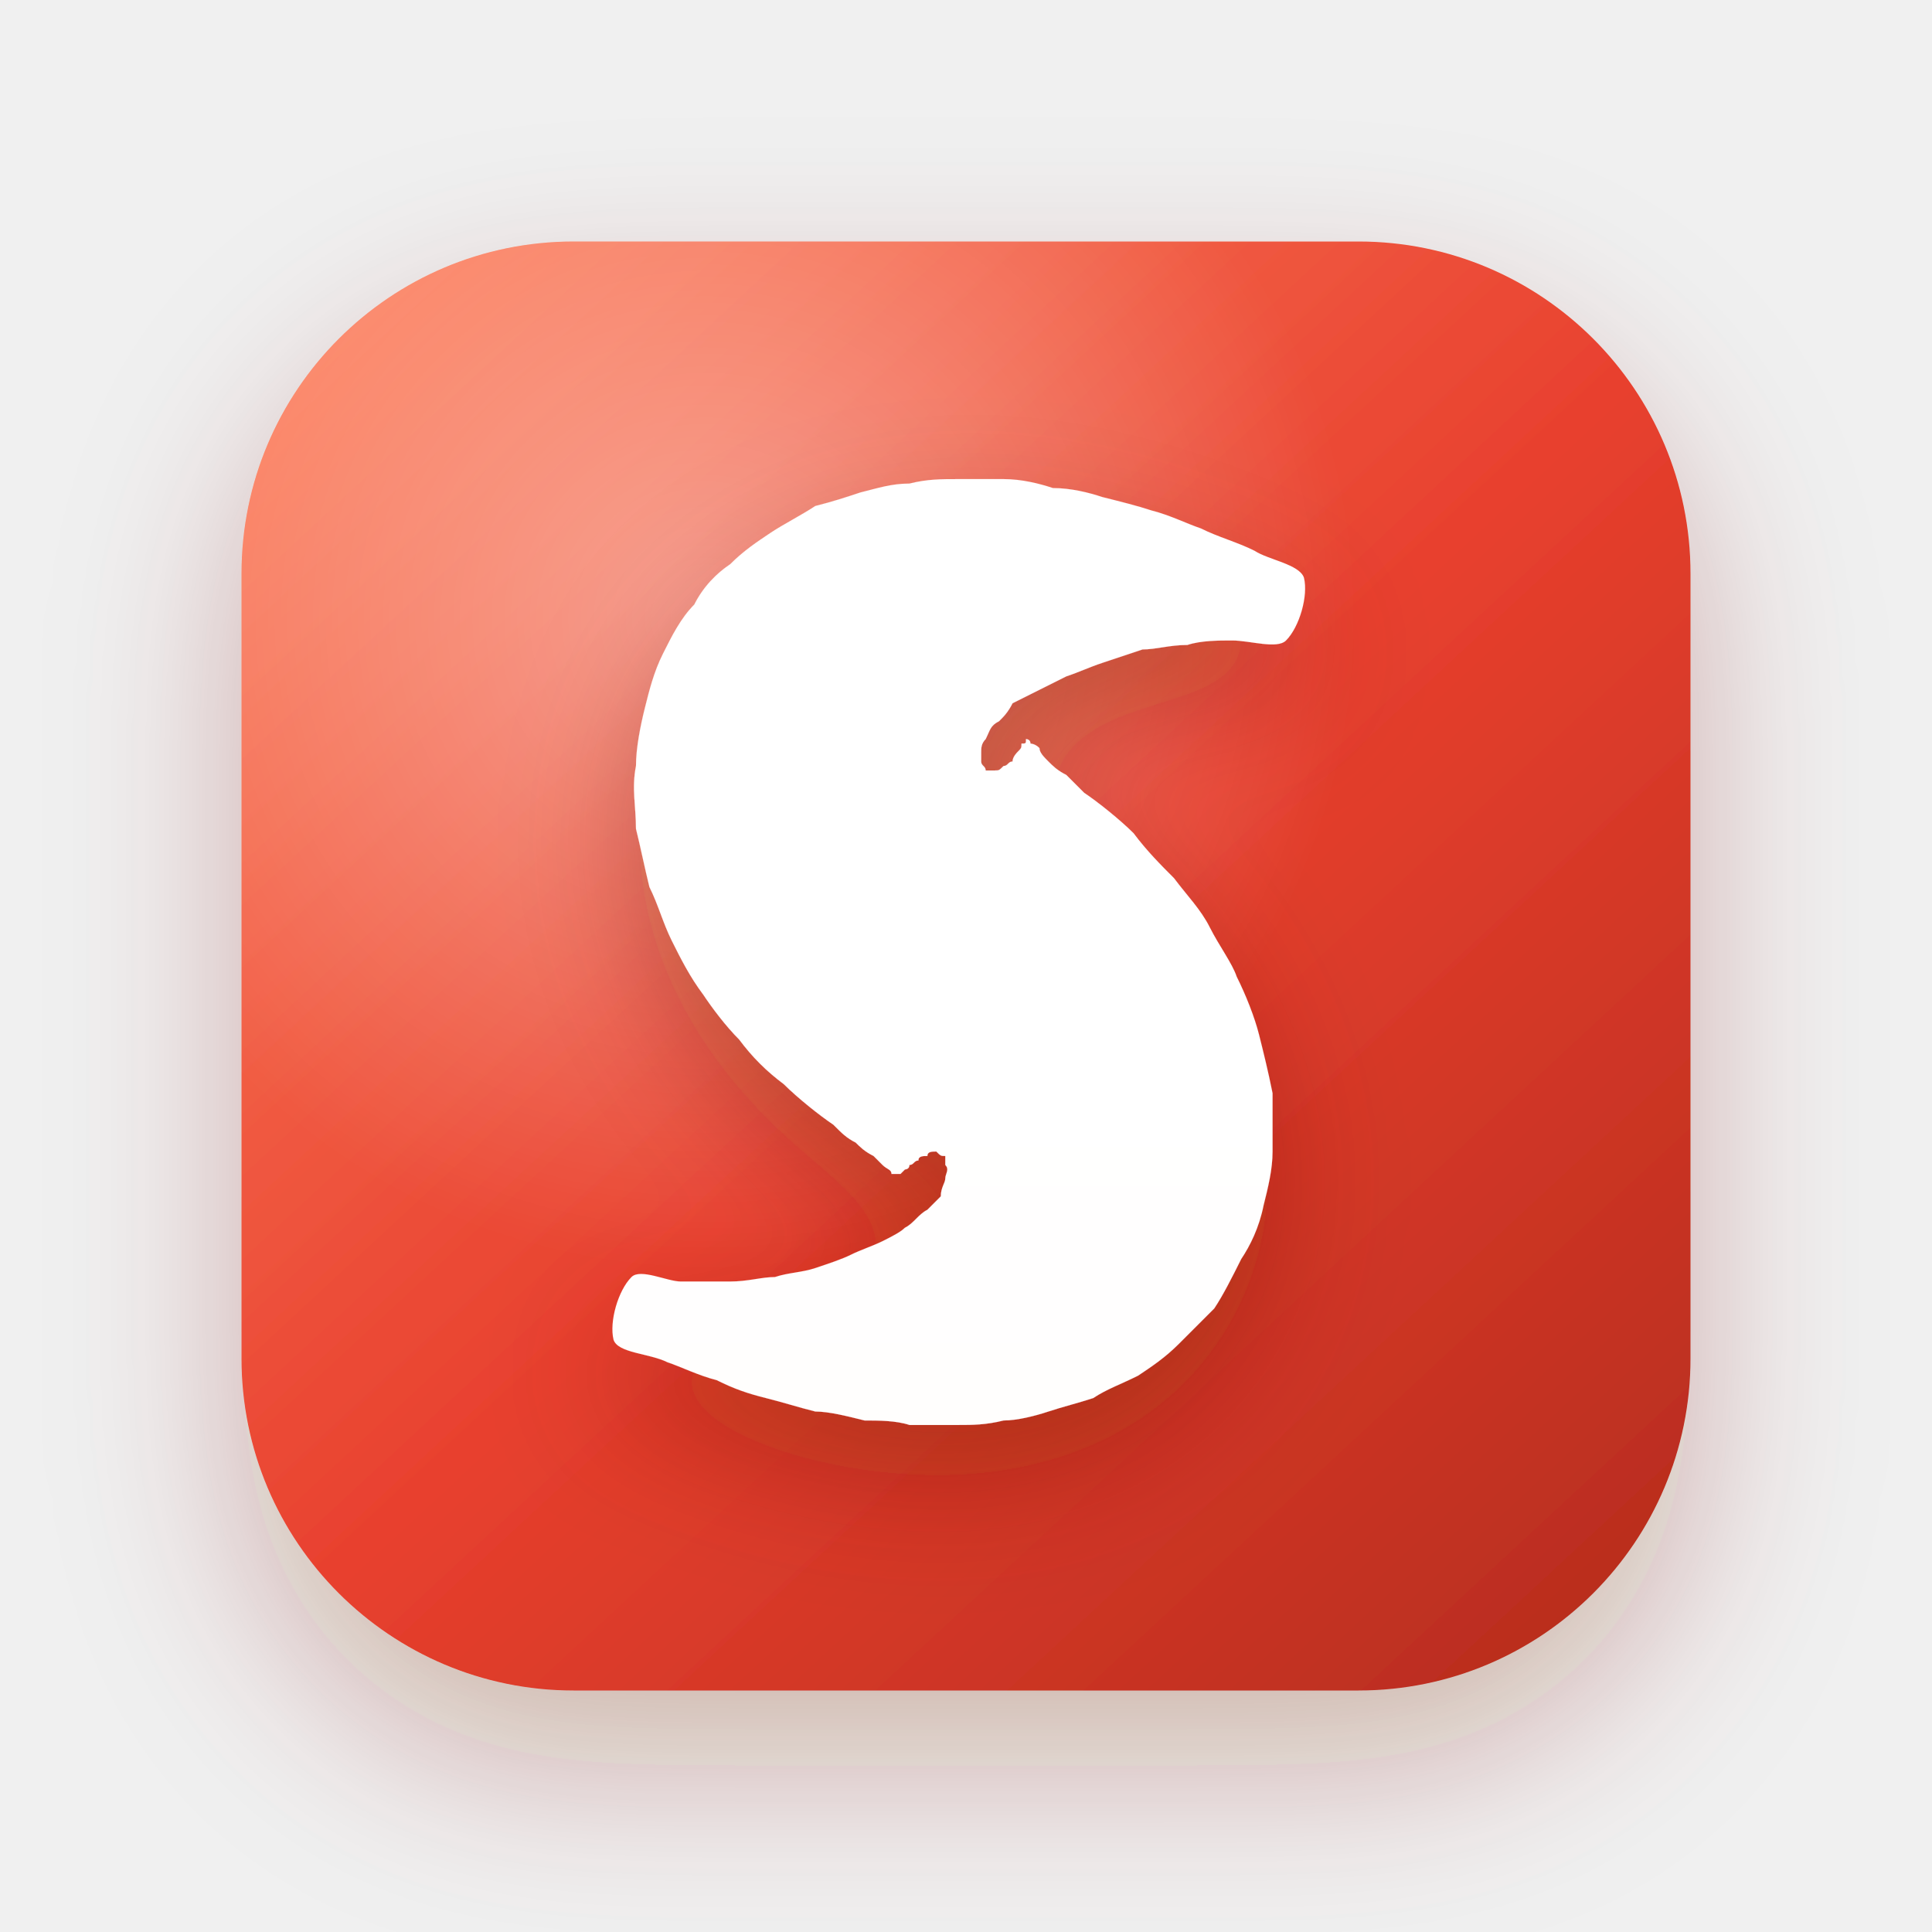
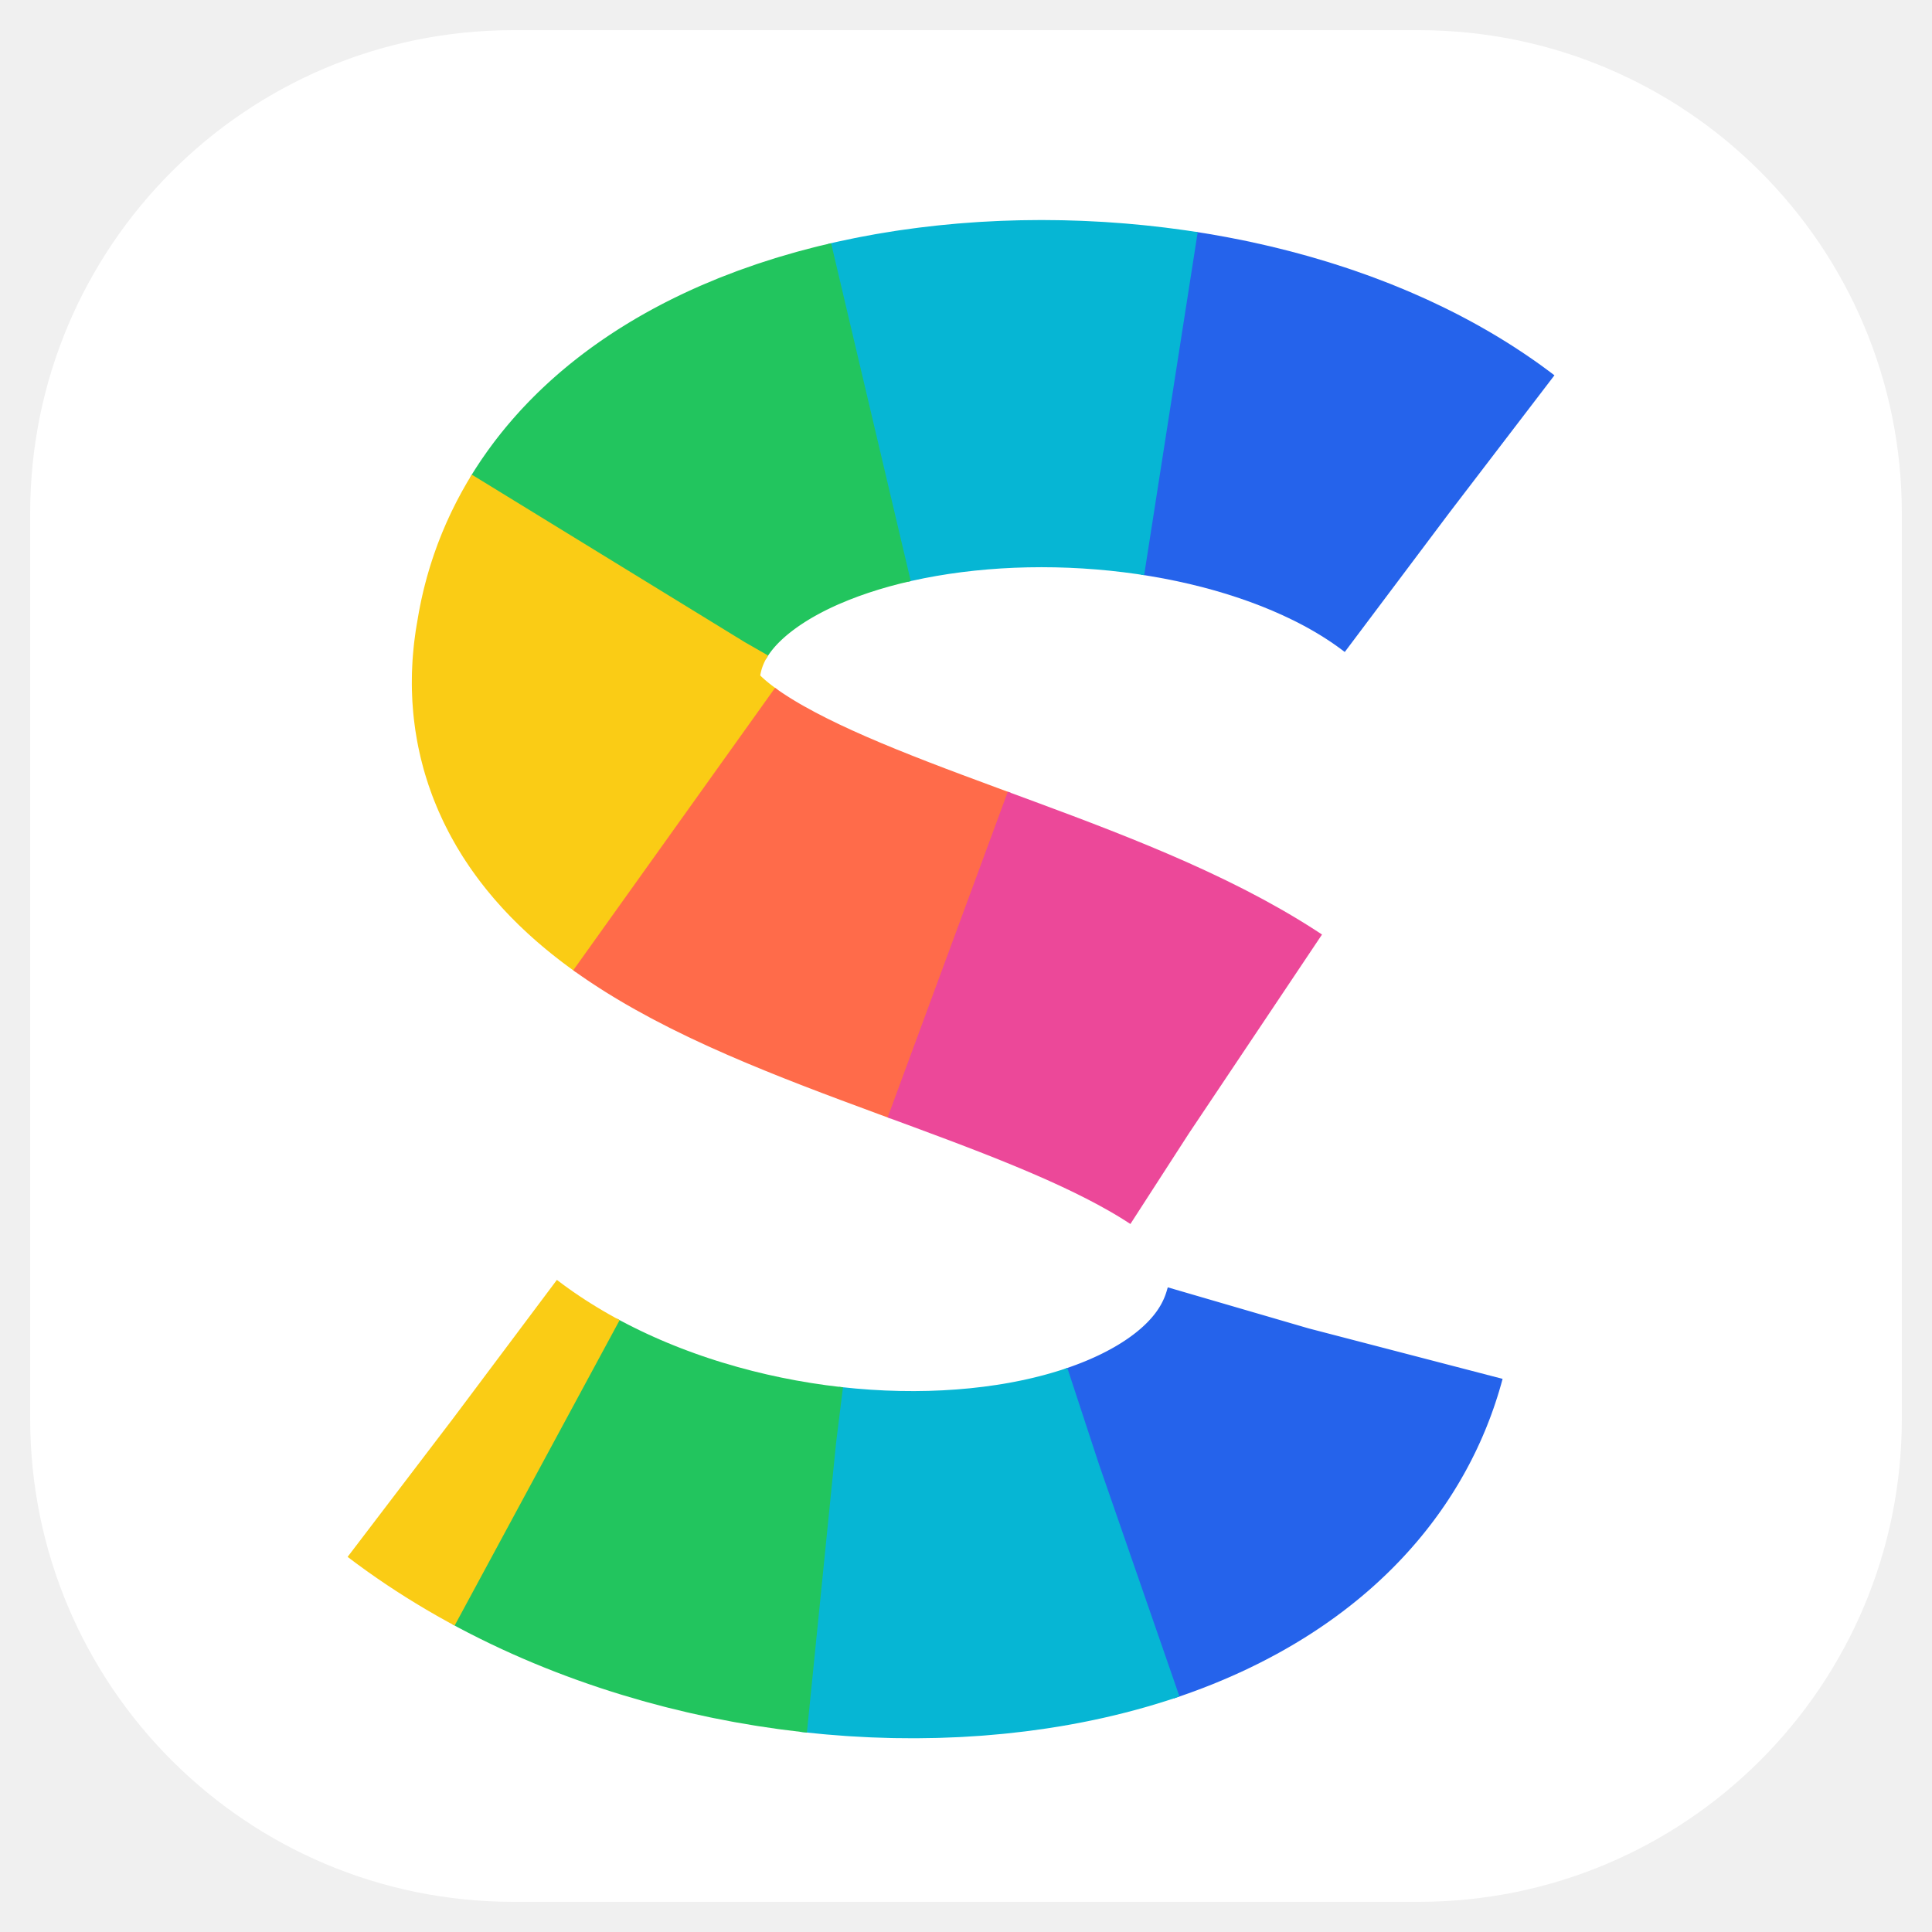
- <svg xmlns="http://www.w3.org/2000/svg" viewBox="0 0 128 128" role="img" aria-label="saier — elegant online painting board">
+ <svg xmlns="http://www.w3.org/2000/svg" viewBox="0 0 128 128" role="img" aria-label="Saier 云绘">
  <defs>
-     <linearGradient id="tile" x1="14" y1="10" x2="116" y2="120" gradientUnits="userSpaceOnUse">
-       <stop offset="0" stop-color="#ff8a66" />
-       <stop offset=".5" stop-color="#e8402e" />
-       <stop offset="1" stop-color="#ac281a" />
-     </linearGradient>
-     <linearGradient id="sheen" x1="0" y1="18" x2="0" y2="110" gradientUnits="userSpaceOnUse">
-       <stop offset="0" stop-color="#ffffff" />
-       <stop offset="1" stop-color="#fff0ea" />
-     </linearGradient>
-     <radialGradient id="glow" cx=".32" cy=".26" r=".9">
-       <stop offset="0" stop-color="#ffffff" stop-opacity=".4" />
-       <stop offset=".5" stop-color="#ffffff" stop-opacity="0" />
-     </radialGradient>
-     <filter id="shadow" x="-30%" y="-30%" width="160%" height="170%">
-       <feDropShadow dx="0" dy="5" stdDeviation="6" flood-color="#7a1a0e" flood-opacity=".28" />
-     </filter>
-     <filter id="ink" x="-20%" y="-20%" width="140%" height="140%">
-       <feDropShadow dx="0" dy="1.2" stdDeviation="1.4" flood-color="#6e160b" flood-opacity=".35" />
-     </filter>
+     <path id="stroke" pathLength="120" d="M96 34C79 21 42 24 39 43C35 64 88 62 89 83C90 106 51 110 30 94" />
  </defs>
-   <g filter="url(#shadow)">
-     <rect x="30" y="20" width="68" height="68" rx="17" fill="#e8402e" opacity=".22" />
-     <rect x="24" y="25" width="80" height="80" rx="19" fill="#e8402e" opacity=".4" />
-     <rect x="16" y="16" width="96" height="96" rx="22" fill="url(#tile)" />
-   </g>
-   <rect x="16" y="16" width="96" height="96" rx="22" fill="url(#glow)" />
-   <g transform="translate(16 16) scale(2.97)" filter="url(#ink)">
-     <path d="M23.7 7.5C23.6 7.2 22.9 7.1 22.6 6.9C22.2 6.7 21.8 6.6 21.4 6.4C21.1 6.3 20.7 6.1 20.3 6.0C20.0 5.9 19.6 5.8 19.2 5.7C18.9 5.6 18.5 5.5 18.1 5.5C17.8 5.4 17.4 5.3 17.0 5.3C16.7 5.3 16.3 5.3 16.0 5.3C15.6 5.3 15.3 5.3 14.9 5.4C14.5 5.4 14.2 5.5 13.8 5.6C13.5 5.7 13.2 5.8 12.8 5.9C12.5 6.1 12.1 6.3 11.8 6.5C11.5 6.7 11.2 6.9 10.9 7.2C10.6 7.4 10.3 7.7 10.1 8.1C9.8 8.4 9.6 8.8 9.4 9.2C9.2 9.6 9.1 10.0 9.0 10.4C8.9 10.8 8.8 11.3 8.8 11.7C8.7 12.2 8.8 12.6 8.8 13.1C8.9 13.5 9.0 14.0 9.1 14.4C9.3 14.8 9.4 15.2 9.6 15.6C9.8 16.0 10.0 16.4 10.3 16.8C10.5 17.1 10.8 17.5 11.1 17.8C11.4 18.2 11.7 18.5 12.1 18.8C12.4 19.1 12.9 19.5 13.2 19.7C13.4 19.9 13.5 20.0 13.7 20.1C13.8 20.2 13.9 20.3 14.1 20.4C14.2 20.5 14.3 20.6 14.3 20.6C14.4 20.7 14.5 20.7 14.5 20.8C14.6 20.8 14.6 20.8 14.7 20.8C14.7 20.8 14.7 20.8 14.8 20.7C14.8 20.7 14.9 20.7 14.9 20.6C15.0 20.6 15.0 20.5 15.1 20.5C15.1 20.4 15.2 20.4 15.3 20.4C15.3 20.3 15.4 20.3 15.5 20.3C15.6 20.4 15.6 20.4 15.7 20.4C15.7 20.5 15.7 20.6 15.7 20.6C15.8 20.7 15.7 20.8 15.7 20.9C15.7 21.0 15.6 21.1 15.6 21.3C15.5 21.4 15.4 21.5 15.3 21.6C15.1 21.7 15.0 21.9 14.8 22.0C14.7 22.1 14.5 22.2 14.3 22.3C14.1 22.4 13.8 22.5 13.6 22.6C13.4 22.7 13.1 22.8 12.8 22.9C12.5 23.0 12.2 23.0 11.9 23.1C11.6 23.1 11.3 23.2 10.9 23.2C10.6 23.2 10.2 23.2 9.8 23.2C9.5 23.2 8.9 22.9 8.7 23.1C8.4 23.4 8.2 24.1 8.3 24.5C8.4 24.8 9.1 24.8 9.5 25.0C9.8 25.1 10.2 25.3 10.6 25.4C11.0 25.6 11.3 25.7 11.7 25.8C12.1 25.9 12.4 26.0 12.8 26.1C13.1 26.1 13.5 26.2 13.9 26.3C14.2 26.3 14.6 26.3 14.9 26.4C15.3 26.4 15.6 26.4 16.0 26.4C16.3 26.4 16.6 26.4 17.0 26.3C17.3 26.3 17.7 26.2 18.0 26.1C18.3 26.0 18.7 25.9 19.0 25.8C19.3 25.6 19.6 25.5 20.0 25.3C20.3 25.1 20.6 24.9 20.9 24.6C21.1 24.4 21.4 24.1 21.7 23.8C21.9 23.5 22.1 23.1 22.3 22.7C22.5 22.4 22.7 22.0 22.8 21.5C22.9 21.1 23.0 20.7 23.0 20.3C23.0 19.8 23.0 19.4 23.0 19.0C22.9 18.5 22.8 18.1 22.7 17.7C22.6 17.3 22.4 16.8 22.2 16.4C22.1 16.1 21.8 15.7 21.6 15.3C21.4 14.9 21.1 14.6 20.8 14.2C20.5 13.9 20.2 13.6 19.9 13.2C19.6 12.9 19.1 12.5 18.8 12.3C18.6 12.1 18.5 12.0 18.4 11.9C18.2 11.8 18.1 11.7 18.0 11.6C17.9 11.5 17.8 11.4 17.8 11.3C17.7 11.2 17.6 11.2 17.6 11.2C17.6 11.1 17.5 11.1 17.5 11.1C17.5 11.2 17.5 11.2 17.4 11.2C17.4 11.3 17.4 11.3 17.3 11.4C17.3 11.4 17.2 11.5 17.2 11.6C17.1 11.6 17.1 11.7 17.0 11.7C16.9 11.8 16.9 11.8 16.8 11.8C16.7 11.8 16.7 11.8 16.6 11.8C16.6 11.7 16.5 11.7 16.5 11.6C16.5 11.6 16.5 11.5 16.5 11.4C16.5 11.3 16.5 11.2 16.6 11.1C16.7 10.9 16.7 10.8 16.9 10.7C17.0 10.6 17.1 10.5 17.2 10.3C17.4 10.2 17.6 10.1 17.8 10.0C18.0 9.9 18.2 9.8 18.4 9.7C18.7 9.6 18.9 9.5 19.2 9.4C19.5 9.3 19.8 9.2 20.1 9.1C20.4 9.1 20.7 9.0 21.1 9.0C21.4 8.9 21.8 8.9 22.1 8.9C22.5 8.9 23.1 9.1 23.3 8.9C23.6 8.6 23.8 7.9 23.7 7.5Z" fill="url(#sheen)" />
+   <rect x="2" y="2" width="124" height="124" rx="32" fill="#fff" />
+   <g fill="none" stroke-width="23" stroke-dasharray="20.2 120">
+     <use href="#stroke" stroke="#2563eb" />
+     <use href="#stroke" stroke="#06b6d4" stroke-dashoffset="-20" />
+     <use href="#stroke" stroke="#22c55e" stroke-dashoffset="-40" />
+     <use href="#stroke" stroke="#facc15" stroke-dashoffset="-60" />
+     <use href="#stroke" stroke="#ff6b4a" stroke-dashoffset="-80" />
+     <use href="#stroke" stroke="#ec4899" stroke-dashoffset="-100" />
  </g>
</svg>
